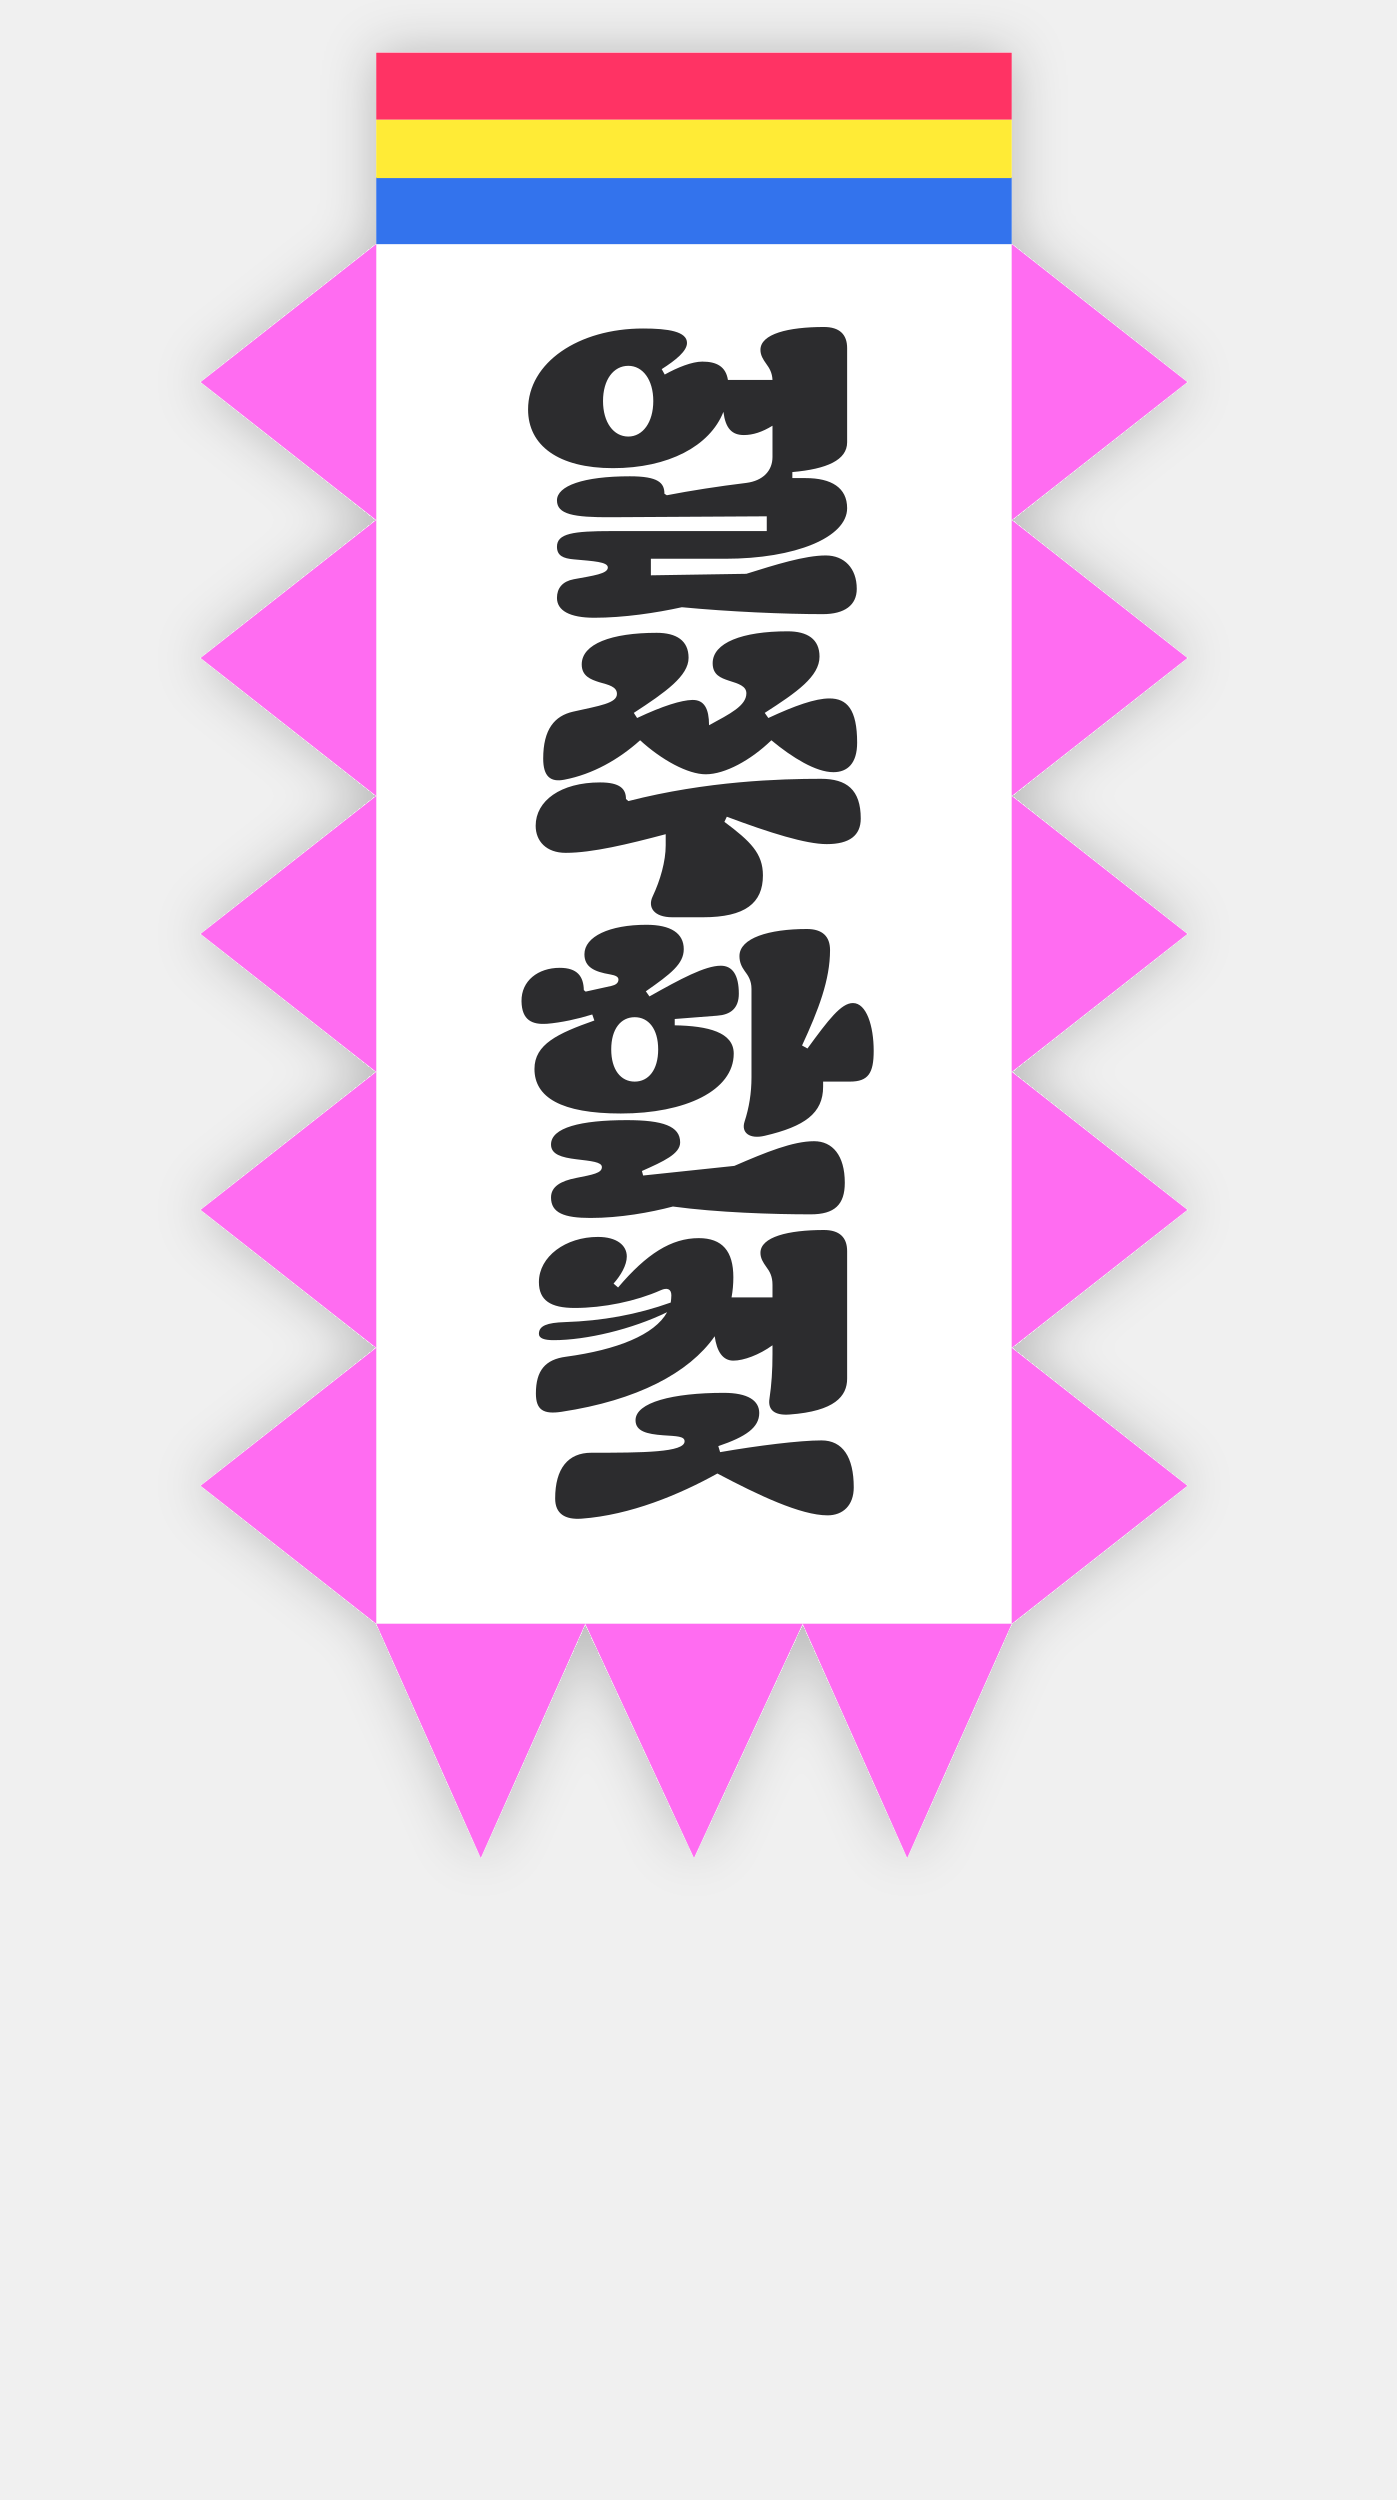
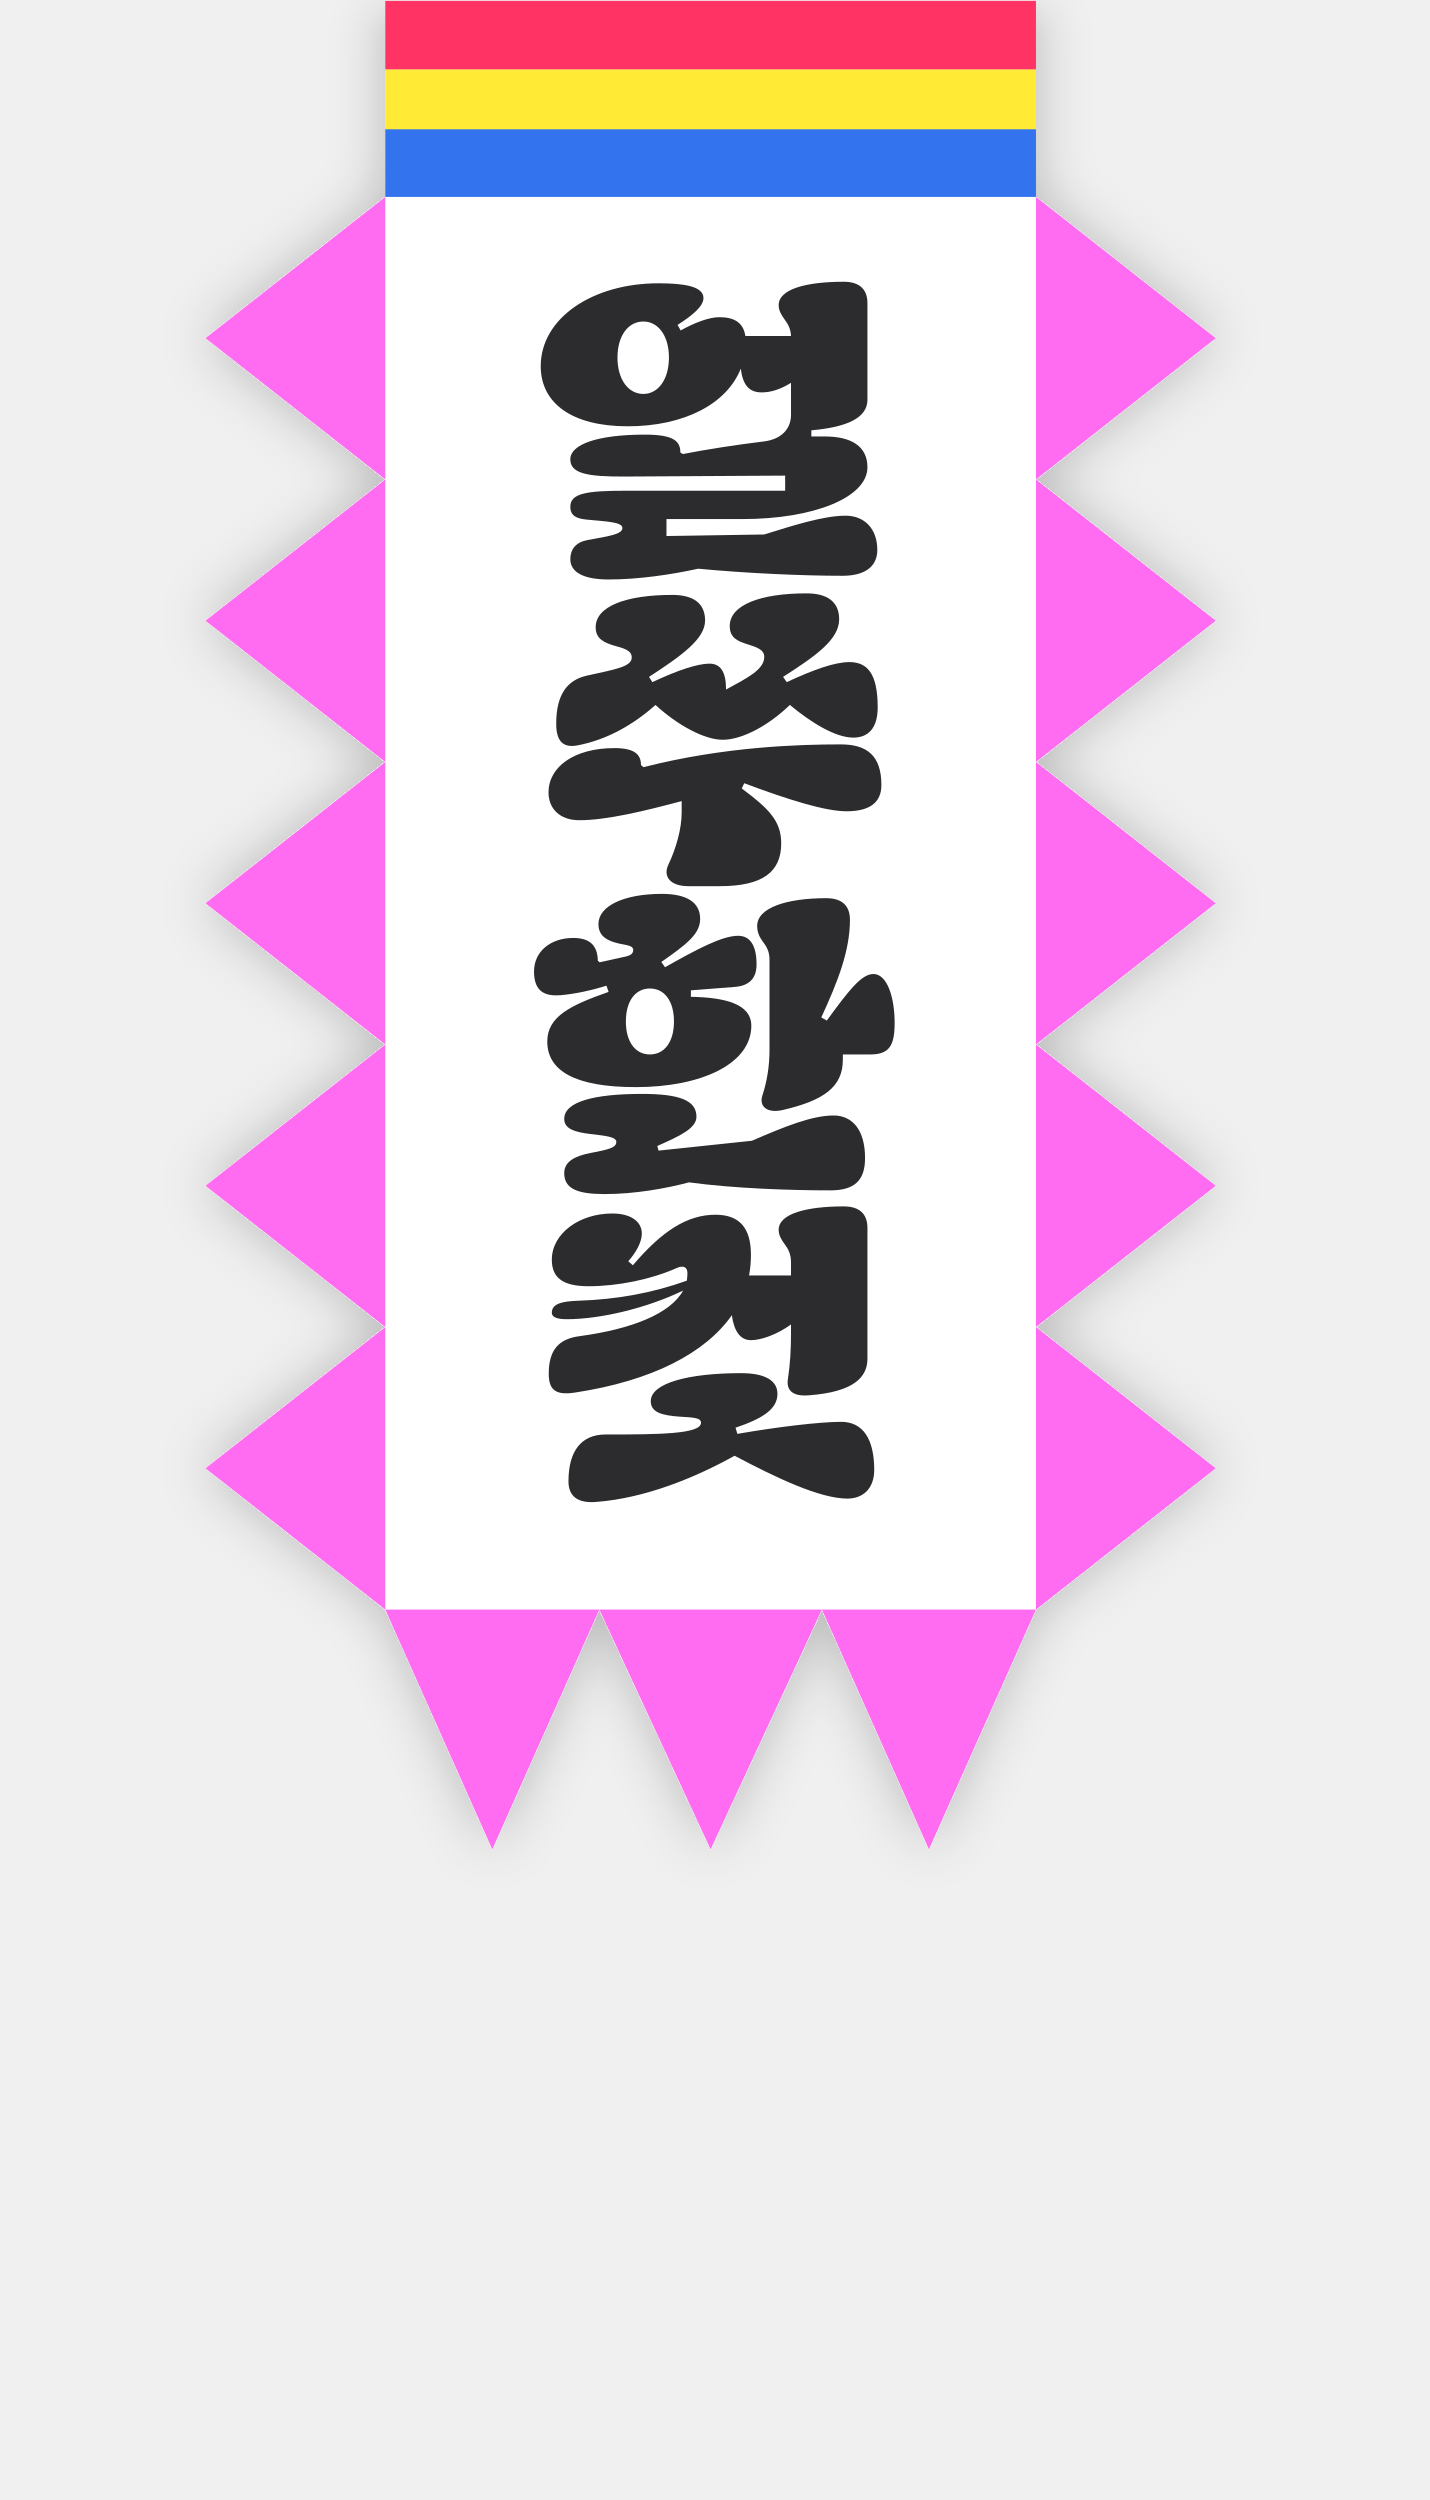
- <svg xmlns="http://www.w3.org/2000/svg" width="167" height="299" viewBox="0 0 167 299" fill="none">
+ <svg xmlns="http://www.w3.org/2000/svg" width="167" height="292" viewBox="0 6.2 167 292" fill="none">
  <g filter="url(#filter0_d_2755_6483)">
    <rect x="45" y="29.199" width="76" height="165" fill="white" />
    <rect x="45" y="21.199" width="76" height="8" fill="#3373ED" />
    <rect x="45" y="14.3" width="76" height="7" fill="#FFEB36" />
    <rect x="45" y="6.3" width="76" height="8" fill="#FF3364" />
    <path d="M142 45.699L121 62.199L121 29.199L142 45.699Z" fill="#FF6CF1" />
    <path d="M24 177.699L45 161.199L45 194.199L24 177.699Z" fill="#FF6CF1" />
    <path d="M142 78.699L121 95.199L121 62.199L142 78.699Z" fill="#FF6CF1" />
    <path d="M24 144.699L45 128.199L45 161.199L24 144.699Z" fill="#FF6CF1" />
    <path d="M142 111.699L121 128.199L121 95.199L142 111.699Z" fill="#FF6CF1" />
    <path d="M108.5 222.199L96 194.199L121 194.199L108.5 222.199Z" fill="#FF6CF1" />
    <path d="M24 111.699L45 95.199L45 128.199L24 111.699Z" fill="#FF6CF1" />
    <path d="M142 144.699L121 161.199L121 128.199L142 144.699Z" fill="#FF6CF1" />
    <path d="M83 222.199L70 194.199L96 194.199L83 222.199Z" fill="#FF6CF1" />
    <path d="M24 78.699L45 62.199L45 95.199L24 78.699Z" fill="#FF6CF1" />
    <path d="M142 177.699L121 194.199L121 161.199L142 177.699Z" fill="#FF6CF1" />
    <path d="M57.5 222.199L45 194.199L70 194.199L57.5 222.199Z" fill="#FF6CF1" />
    <path d="M24 45.699L45 29.199L45 62.199L24 45.699Z" fill="#FF6CF1" />
    <path d="M90.949 149.844C90.949 147.936 94.261 147.108 98.545 147.108C100.417 147.108 101.317 148.008 101.317 149.628V164.892C101.317 166.98 99.841 168.78 94.441 169.176C92.605 169.32 91.813 168.6 92.029 167.268C92.281 165.612 92.389 163.848 92.389 161.976V160.896C90.805 162.048 88.933 162.732 87.709 162.732C86.449 162.732 85.729 161.652 85.477 159.816C82.417 164.208 76.189 167.484 67.153 168.852C64.993 169.176 64.093 168.636 64.093 166.656C64.093 163.92 65.209 162.588 67.693 162.264C73.813 161.436 78.313 159.636 79.789 156.936C75.577 158.988 70.105 160.284 66.217 160.284C65.101 160.284 64.453 160.068 64.453 159.528C64.453 158.556 65.425 158.196 67.549 158.124C72.049 157.98 76.189 157.224 80.221 155.784C80.257 155.496 80.293 155.208 80.293 154.92C80.293 154.128 79.753 153.984 79.033 154.308C76.045 155.64 72.157 156.432 68.737 156.432C65.857 156.432 64.453 155.532 64.453 153.336C64.453 150.276 67.657 147.936 71.509 147.936C73.777 147.936 74.965 148.944 74.965 150.276C74.965 151.32 74.245 152.544 73.381 153.516L73.921 153.984C77.341 149.952 80.293 148.08 83.569 148.08C86.377 148.08 87.709 149.628 87.709 152.76C87.709 153.588 87.637 154.38 87.493 155.172H87.529H92.389V153.66C92.389 152.652 92.065 152.076 91.633 151.5C91.273 150.996 90.949 150.492 90.949 149.844ZM66.397 179.22C66.397 175.62 67.945 173.748 70.717 173.748C76.945 173.748 81.877 173.712 81.877 172.38C81.877 171.768 80.941 171.768 79.321 171.66C77.377 171.516 76.009 171.192 76.009 169.86C76.009 167.736 80.437 166.584 86.557 166.584C89.473 166.584 90.805 167.52 90.805 168.996C90.805 170.724 89.221 171.84 85.909 172.956L86.125 173.676C90.697 172.884 95.665 172.272 98.257 172.272C100.777 172.272 102.109 174.252 102.109 177.888C102.109 180.048 100.813 181.236 98.977 181.236C95.773 181.236 90.697 178.824 85.801 176.232C81.265 178.752 75.397 181.2 69.565 181.632C67.585 181.776 66.397 181.056 66.397 179.22Z" fill="#2C2C2E" />
    <path d="M76.773 140.052L76.918 140.592L87.826 139.44C91.641 137.784 94.846 136.488 97.365 136.488C99.561 136.488 101.038 138.18 101.038 141.456C101.038 144.084 99.814 145.236 96.969 145.236C92.433 145.236 85.773 145.02 80.481 144.3C77.746 145.02 74.145 145.668 70.618 145.668C67.45 145.668 65.901 145.056 65.901 143.22C65.901 141.924 67.053 141.24 68.925 140.88C70.906 140.484 71.986 140.304 71.986 139.584C71.986 138.972 70.725 138.864 68.925 138.648C67.162 138.432 65.901 138.072 65.901 136.884C65.901 134.868 69.43 133.968 74.974 133.968C79.293 133.968 81.346 134.688 81.346 136.632C81.346 138 79.365 138.9 76.773 140.052ZM88.438 114.348C88.438 112.188 91.966 111.108 96.501 111.108C98.374 111.108 99.273 112.008 99.273 113.628C99.273 117.192 97.906 120.756 95.925 125.04L96.573 125.4C99.094 121.944 100.606 119.964 102.01 119.964C103.63 119.964 104.494 122.7 104.494 125.688C104.494 128.352 103.846 129.36 101.65 129.36H98.445V129.972C98.445 133.14 96.249 134.724 91.462 135.84C89.662 136.272 88.618 135.48 89.049 134.148C89.59 132.492 89.877 130.728 89.877 128.856V118.272C89.877 117.264 89.481 116.688 89.049 116.112C88.689 115.608 88.438 115.068 88.438 114.348ZM75.909 129.36C77.566 129.36 78.718 127.956 78.718 125.508C78.718 123.06 77.566 121.656 75.909 121.656C74.254 121.656 73.102 123.06 73.102 125.508C73.102 127.956 74.254 129.36 75.909 129.36ZM70.834 121.332C69.106 121.872 67.126 122.304 65.397 122.448C63.669 122.556 62.41 122.052 62.373 119.748C62.337 117.3 64.353 115.752 66.945 115.752C69.07 115.752 69.79 116.796 69.826 118.416L70.041 118.596L73.138 117.912C73.606 117.804 73.966 117.588 73.966 117.156C73.966 116.796 73.57 116.652 72.993 116.544C71.049 116.22 69.897 115.644 69.897 114.132C69.897 112.008 72.885 110.604 77.314 110.604C80.23 110.604 81.778 111.612 81.778 113.52C81.778 115.284 80.23 116.472 77.242 118.56L77.674 119.172C81.382 117.084 84.334 115.5 86.206 115.5C87.609 115.5 88.365 116.616 88.365 118.848C88.365 120.612 87.358 121.368 85.773 121.476L80.698 121.872V122.628C84.694 122.7 87.754 123.456 87.754 126.012C87.754 130.44 81.957 133.176 74.254 133.176C67.09 133.176 63.922 131.232 63.922 127.848C63.922 124.896 66.694 123.6 71.085 122.052L70.834 121.332Z" fill="#2C2C2E" />
    <path d="M64.066 98.761C64.066 95.773 67.054 93.577 71.77 93.577C74.182 93.577 74.866 94.369 74.866 95.557L75.154 95.809C84.55 93.397 93.37 93.145 98.194 93.145C101.254 93.145 102.946 94.441 102.946 97.897C102.946 99.913 101.614 100.957 98.878 100.957C96.394 100.957 92.11 99.625 86.926 97.681L86.638 98.293C89.77 100.633 91.246 102.073 91.246 104.701C91.246 108.013 89.122 109.705 84.082 109.705H80.41C78.214 109.705 77.422 108.517 78.07 107.185C78.97 105.277 79.618 103.009 79.618 101.101V99.769C75.154 100.957 70.834 102.001 67.666 102.001C65.326 102.001 64.066 100.597 64.066 98.761ZM64.966 90.733C64.966 87.205 66.334 85.621 68.53 85.117C71.734 84.397 73.786 84.109 73.786 82.993C73.786 82.129 72.814 81.913 71.662 81.589C70.654 81.265 69.574 80.869 69.574 79.465C69.574 77.017 73.102 75.685 78.538 75.685C80.914 75.685 82.354 76.621 82.354 78.673C82.354 80.833 79.618 82.777 75.802 85.261L76.198 85.873C79.33 84.397 81.49 83.749 82.786 83.713C84.226 83.677 84.802 84.757 84.802 86.737C87.322 85.369 89.266 84.397 89.266 82.921C89.266 82.057 88.33 81.769 87.178 81.409C86.206 81.085 85.234 80.725 85.234 79.321C85.234 76.873 88.762 75.505 94.198 75.505C96.574 75.505 98.014 76.441 98.014 78.529C98.014 80.905 95.278 82.813 91.462 85.261L91.894 85.873C95.062 84.397 97.51 83.533 99.202 83.533C101.29 83.533 102.514 84.829 102.514 88.825C102.514 91.309 101.362 92.353 99.67 92.353C97.582 92.353 94.774 90.625 92.254 88.537C89.806 90.913 86.71 92.605 84.406 92.605C82.282 92.605 79.15 90.913 76.558 88.537C74.038 90.805 70.906 92.605 67.486 93.253C65.83 93.577 64.966 92.857 64.966 90.733Z" fill="#2C2C2E" />
    <path d="M66.613 71.508C66.613 70.356 67.261 69.528 68.629 69.276C70.969 68.844 72.697 68.628 72.697 67.872C72.697 67.188 70.969 67.116 68.629 66.9C67.369 66.792 66.613 66.468 66.613 65.388C66.613 63.804 68.521 63.516 73.165 63.516H91.705V61.752L73.165 61.86C68.521 61.896 66.613 61.5 66.613 59.844C66.613 58.116 69.745 56.964 75.325 56.964C78.745 56.964 79.465 57.756 79.465 59.052L79.753 59.232C82.525 58.692 85.981 58.152 89.257 57.756C91.237 57.504 92.389 56.316 92.389 54.66V50.916C91.165 51.672 90.049 52.032 88.969 52.032C87.565 52.032 86.773 51.276 86.521 49.26C84.901 53.364 79.933 55.992 73.309 55.992C66.793 55.992 63.157 53.292 63.157 48.972C63.157 43.356 69.205 39.288 76.909 39.288C79.933 39.288 82.165 39.648 82.165 41.016C82.165 41.988 80.833 43.068 79.141 44.148L79.501 44.796C81.049 43.932 82.777 43.248 84.001 43.248C85.693 43.248 86.809 43.824 87.061 45.444H92.389C92.353 44.58 92.029 44.04 91.633 43.5C91.273 42.996 90.949 42.492 90.949 41.844C90.949 39.936 94.261 39.108 98.545 39.108C100.417 39.108 101.317 40.008 101.317 41.628V52.896C101.317 55.02 98.905 56.1 94.765 56.46V57.18H96.349C99.445 57.18 101.317 58.332 101.317 60.78C101.317 64.272 95.125 66.828 86.737 66.828H77.845V68.808L89.257 68.628C92.713 67.548 96.241 66.432 98.761 66.432C100.957 66.432 102.469 67.944 102.469 70.428C102.469 72.372 101.029 73.452 98.401 73.452C93.829 73.452 87.205 73.164 81.553 72.624C78.457 73.308 74.569 73.884 71.077 73.884C68.125 73.884 66.613 73.02 66.613 71.508ZM75.145 52.212C76.873 52.212 78.133 50.52 78.133 47.964C78.133 45.408 76.873 43.752 75.145 43.752C73.381 43.752 72.121 45.408 72.121 47.964C72.121 50.52 73.381 52.212 75.145 52.212Z" fill="#2C2C2E" />
  </g>
  <defs>
    <filter id="filter0_d_2755_6483" x="-6.3" y="-0.101" width="179.6" height="304.6" filterUnits="userSpaceOnUse" color-interpolation-filters="sRGB">
      <feFlood flood-opacity="0" result="BackgroundImageFix" />
      <feColorMatrix in="SourceAlpha" type="matrix" values="0 0 0 0 0 0 0 0 0 0 0 0 0 0 0 0 0 0 127 0" result="hardAlpha" />
      <feOffset />
      <feGaussianBlur stdDeviation="3.15" />
      <feComposite in2="hardAlpha" operator="out" />
      <feColorMatrix type="matrix" values="0 0 0 0 0 0 0 0 0 0 0 0 0 0 0 0 0 0 0.23 0" />
      <feBlend mode="normal" in2="BackgroundImageFix" result="effect1_dropShadow_2755_6483" />
      <feBlend mode="normal" in="SourceGraphic" in2="effect1_dropShadow_2755_6483" result="shape" />
    </filter>
  </defs>
</svg>
